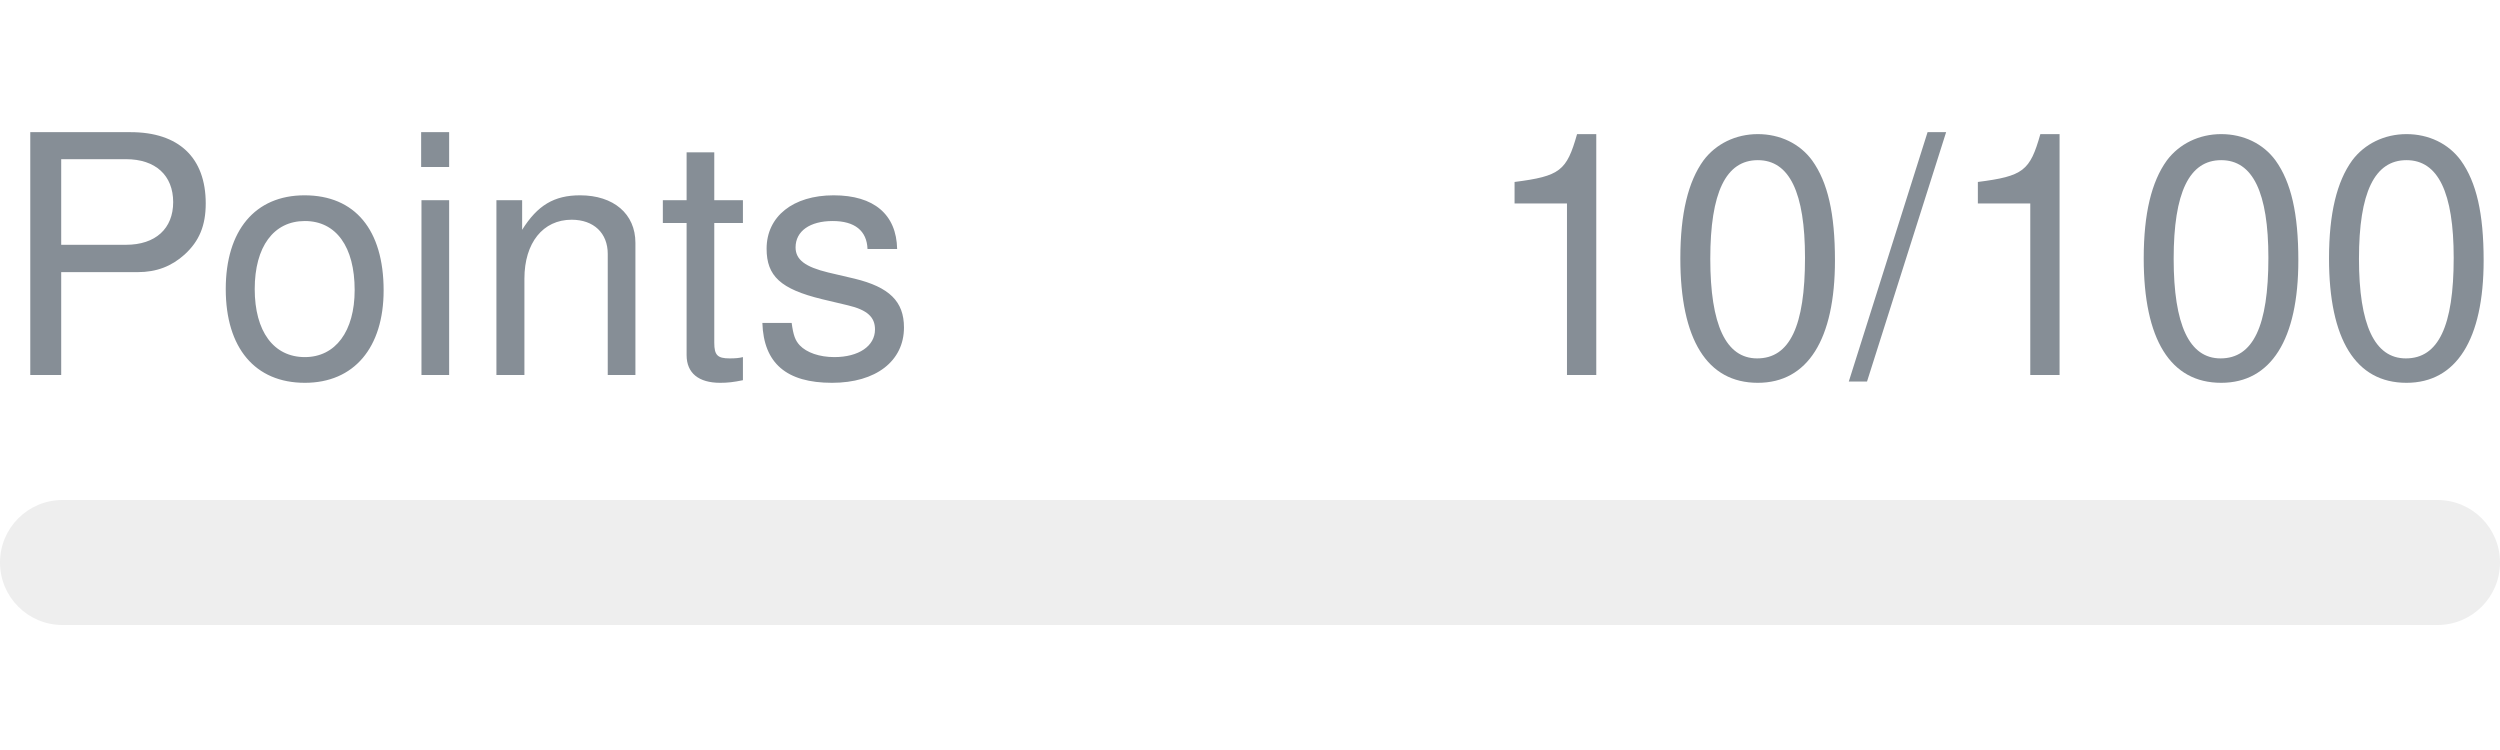
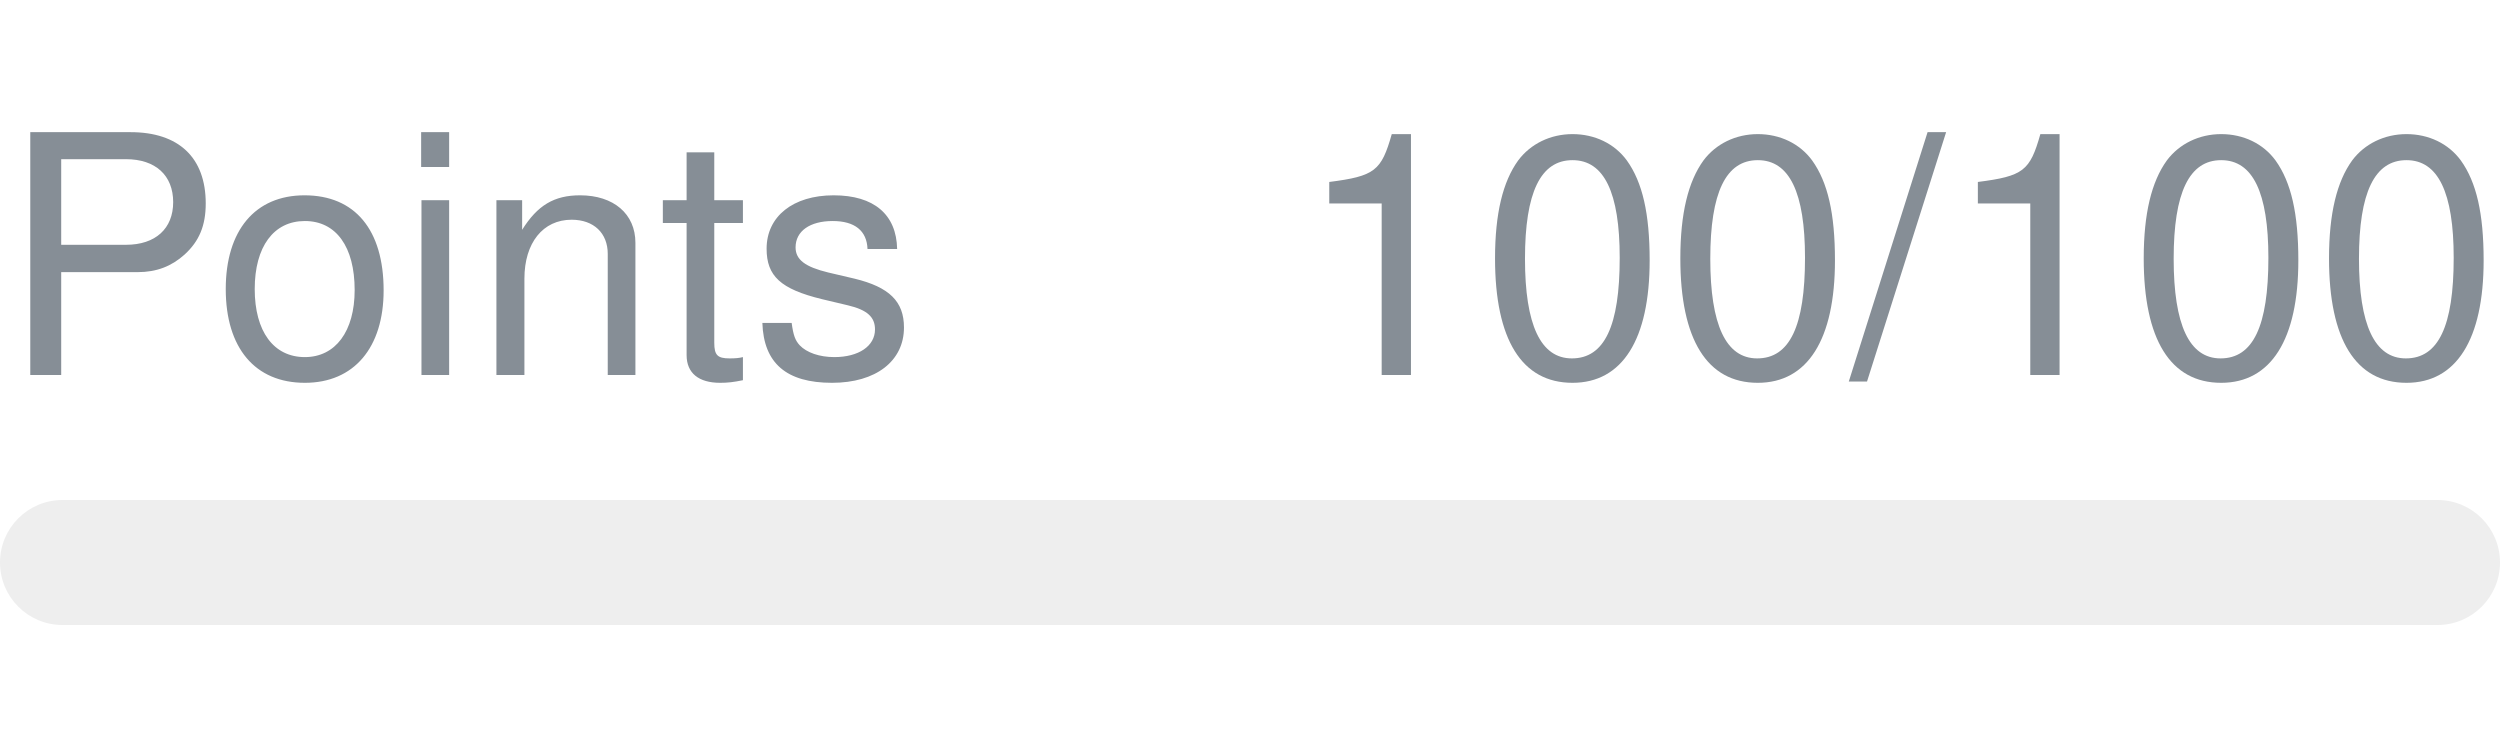
- <svg xmlns="http://www.w3.org/2000/svg" width="120px" height="36px" role="img" aria-label="Points: 10/100">
+ <svg xmlns="http://www.w3.org/2000/svg" width="120px" height="36px" role="img" aria-label="Points: 100/100">
  <svg y="6px" height="16px" font-size="16px" font-family="-apple-system, BlinkMacSystemFont, Segoe UI, Helvetica, Arial, sans-serif, Apple Color Emoji, Segoe UI Emoji" fill="#868E96">
    <text x="0" y="12">Points</text>
-     <text x="120" y="12" text-anchor="end">10/100</text>
+     <text x="120" y="12" text-anchor="end">100/100</text>
  </svg>
  <svg y="24" width="120px" height="6px">
    <rect rx="3" width="100%" height="100%" fill="#EEEEEE" />
    <rect rx="3" width="0%" height="100%" fill="#0170F0" transform="">
-       <animate attributeName="width" begin="0.5s" dur="600ms" from="0%" to="10%" repeatCount="1" fill="freeze" calcMode="spline" keyTimes="0; 1" keySplines="0.3, 0.61, 0.355, 1" />
+       <animate attributeName="width" begin="0.5s" dur="600ms" from="0%" to="100%" repeatCount="1" fill="freeze" calcMode="spline" keyTimes="0; 1" keySplines="0.3, 0.61, 0.355, 1" />
    </rect>
  </svg>
</svg>
